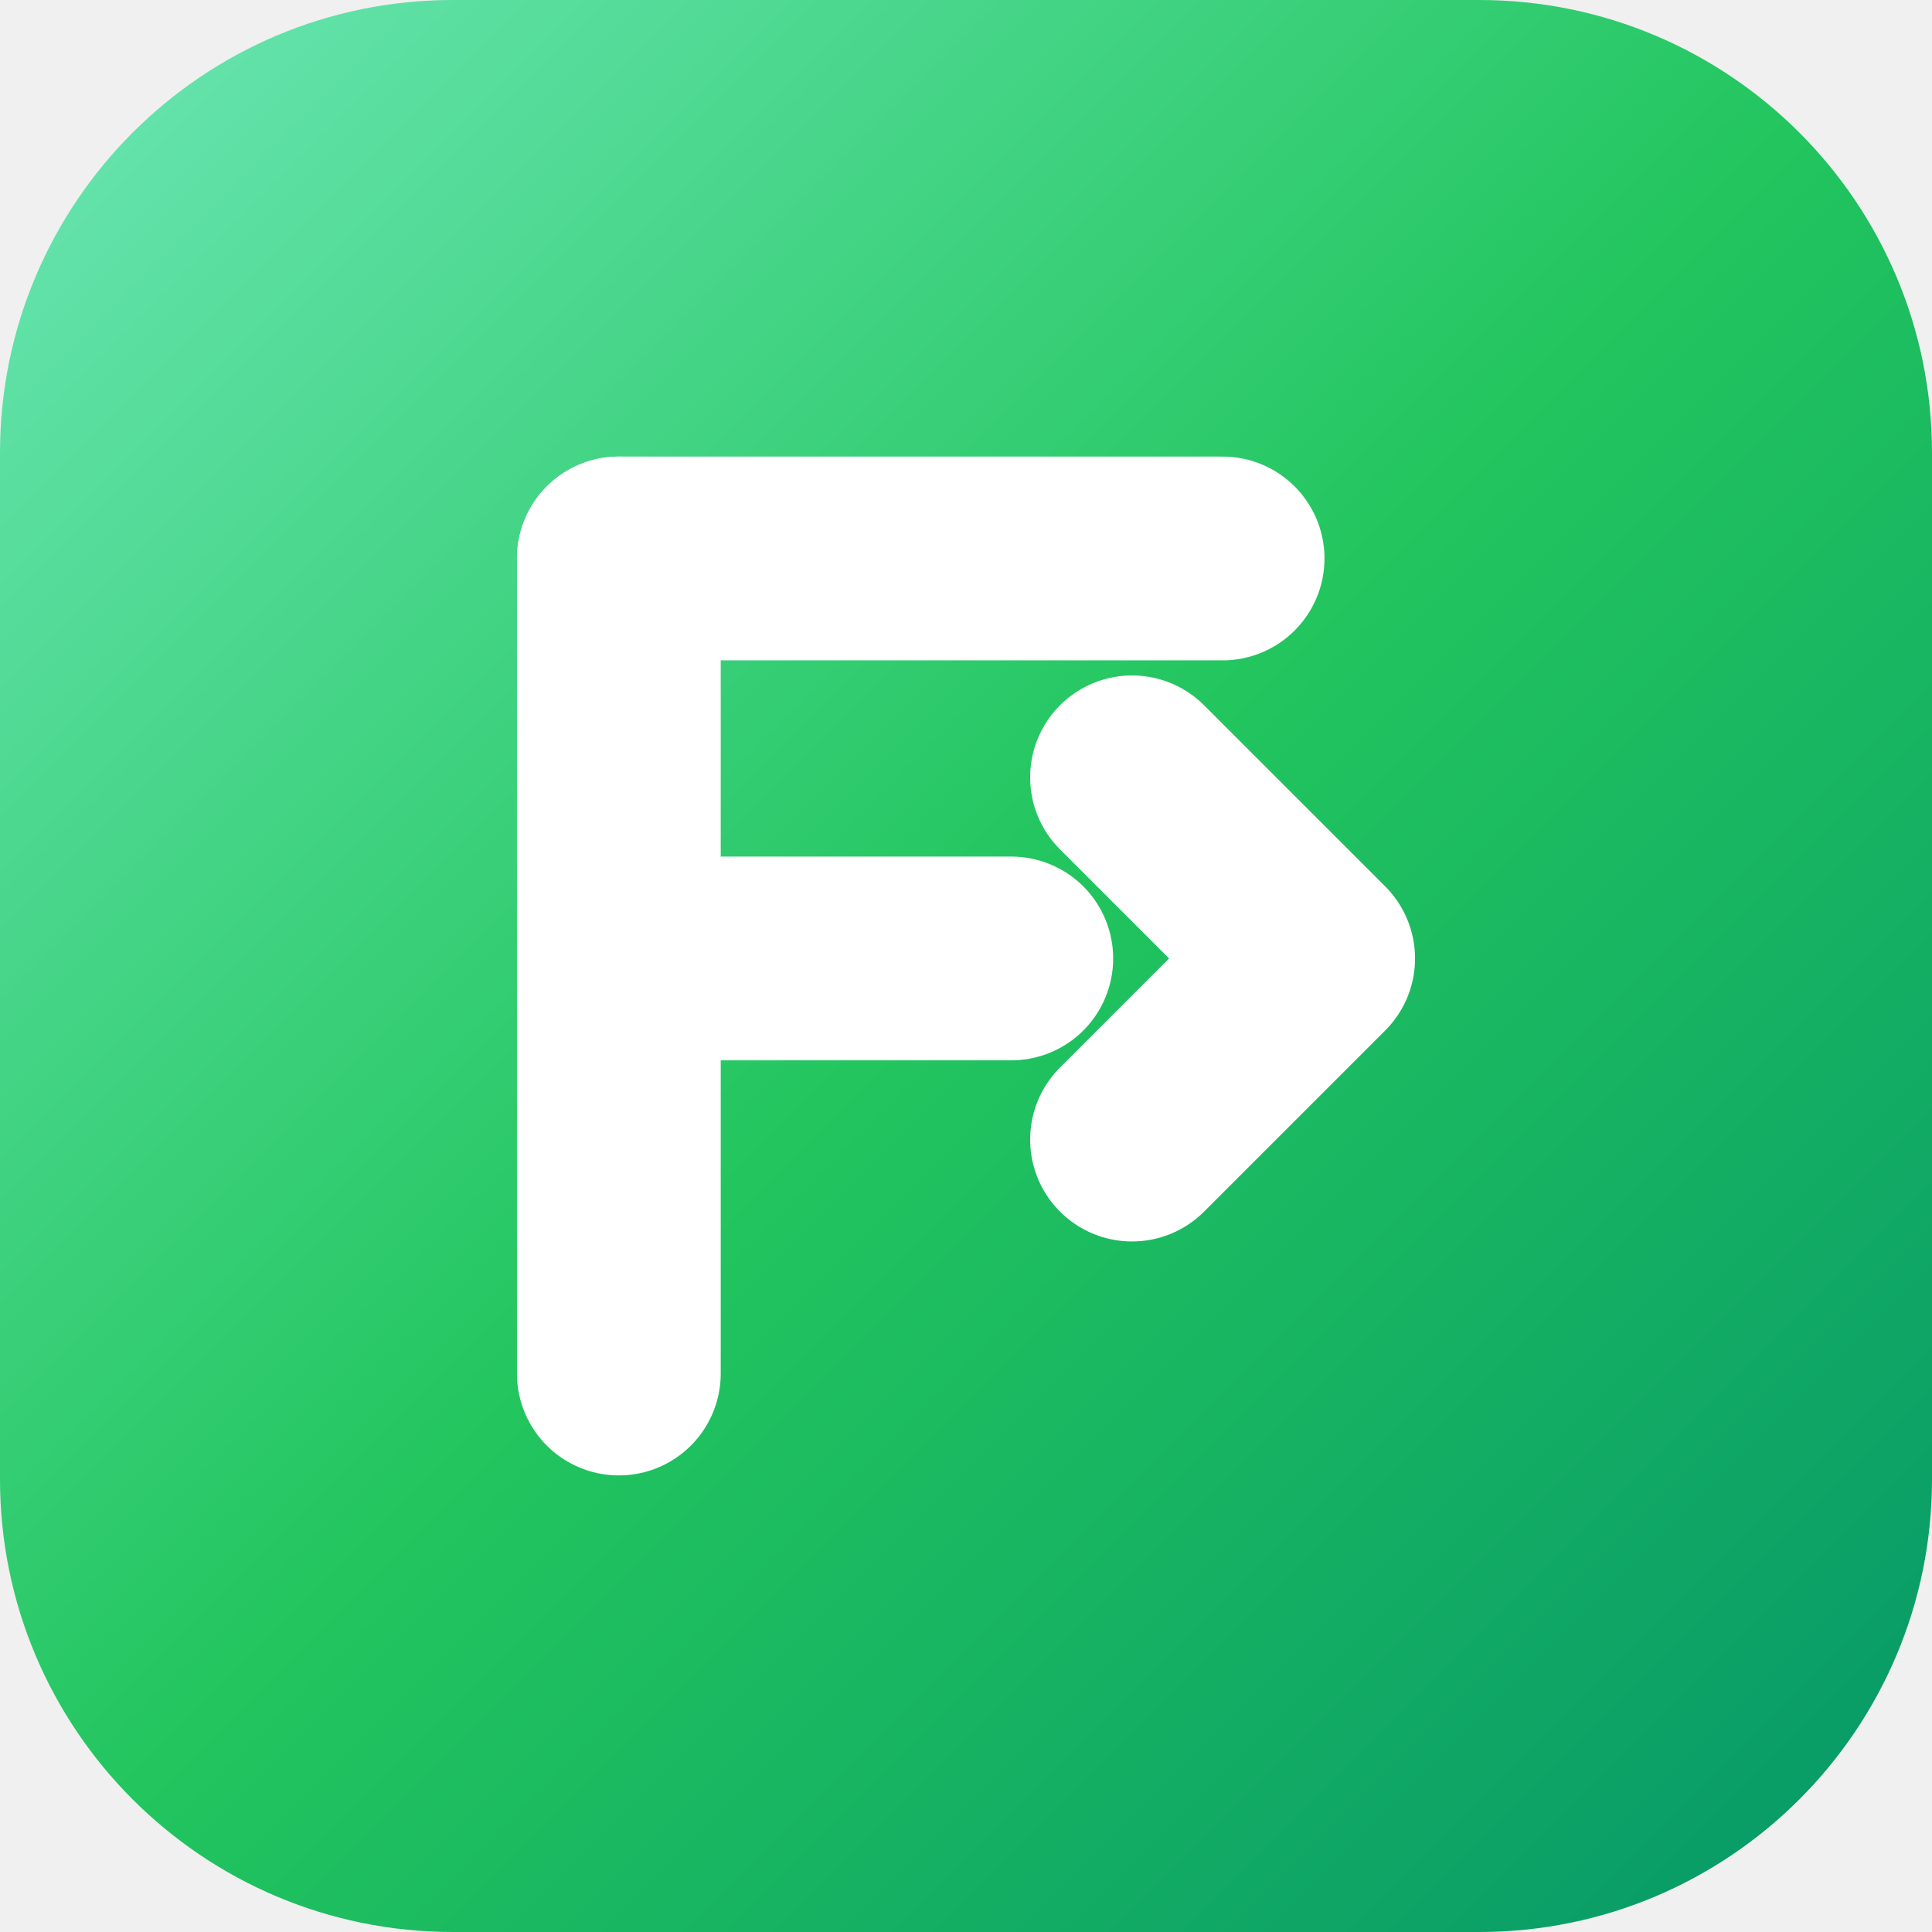
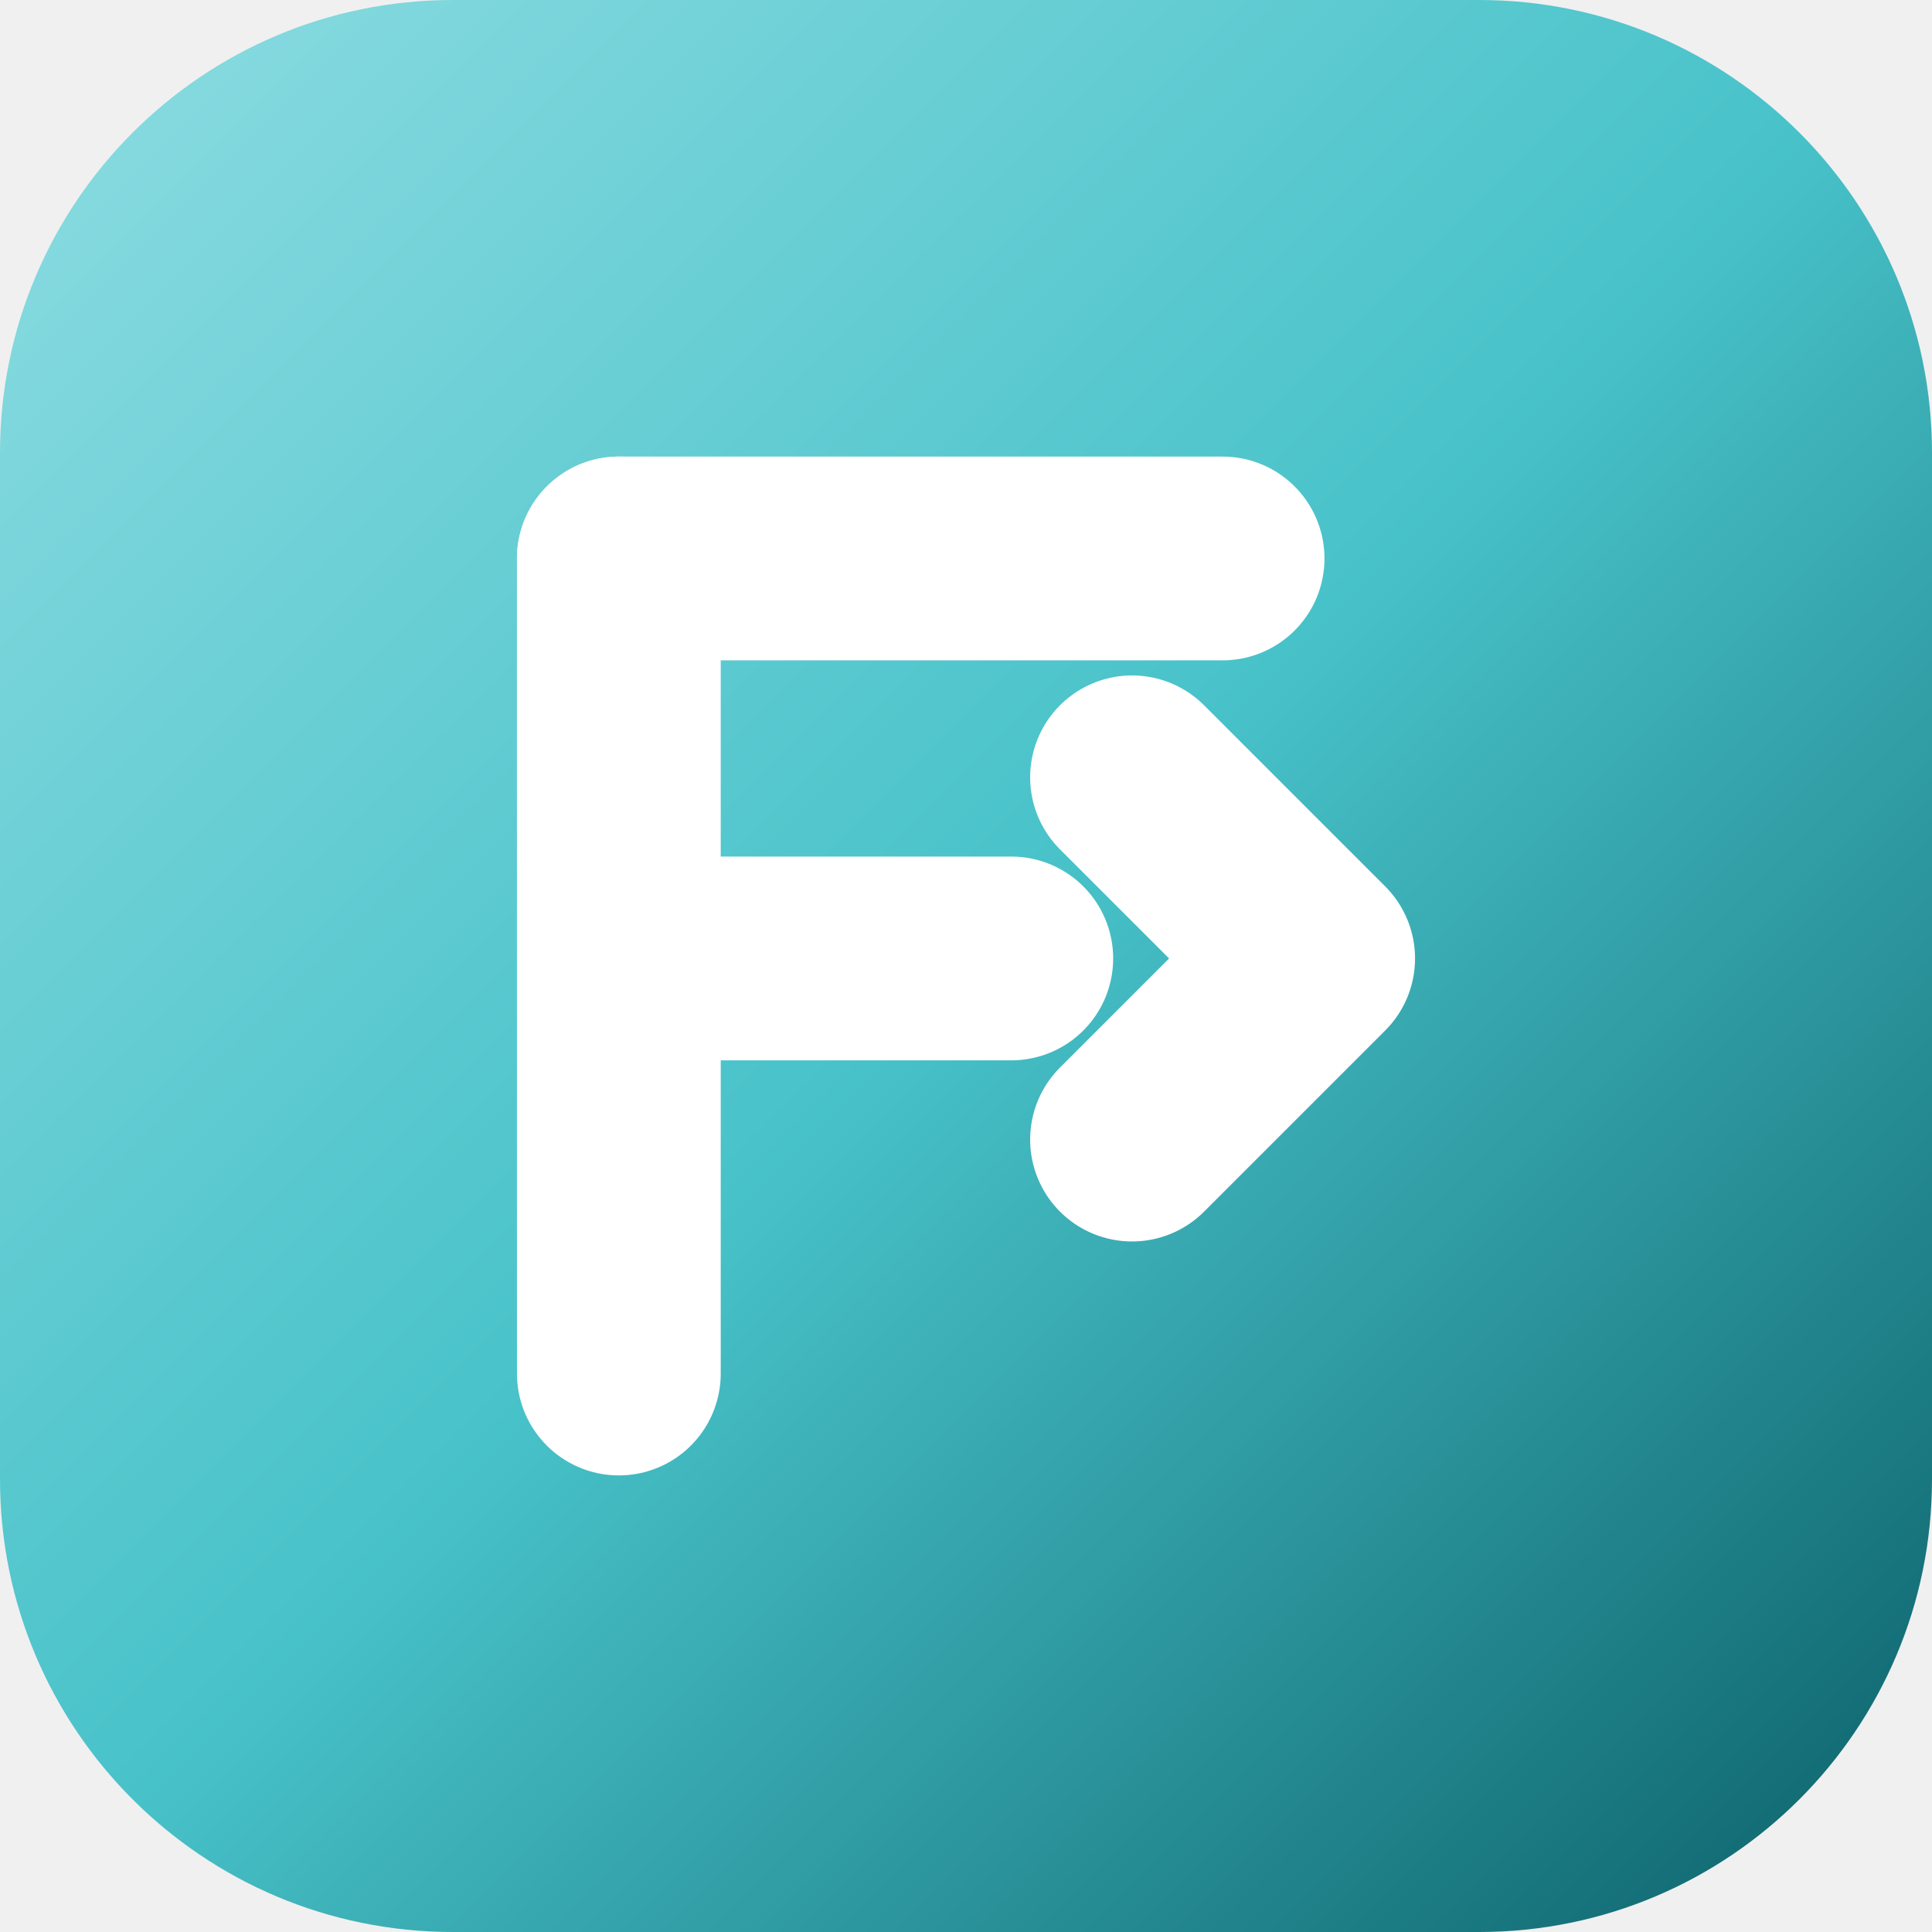
<svg xmlns="http://www.w3.org/2000/svg" viewBox="0 0 512 512">
  <defs>
    <linearGradient id="lg" x1="0" y1="0" x2="1" y2="1">
-       <stop offset="0" stop-color="#6ee7b7" />
-       <stop offset=".5" stop-color="#22c55e" />
-       <stop offset="1" stop-color="#059669" />
+       <stop offset="0" stop-color="#8edde2" />
+       <stop offset=".5" stop-color="#48c2c9" />
+       <stop offset="1" stop-color="#0a5f68" />
    </linearGradient>
  </defs>
  <rect width="512" height="512" rx="120" fill="url(#lg)" />
  <g fill="none" stroke="#FFFFFF" stroke-width="54" stroke-linecap="round" stroke-linejoin="round">
    <path d="M164 148V364" />
    <path d="M164 148H324" />
    <path d="M164 254H268" />
    <path d="M300 206L348 254L300 302" />
  </g>
</svg>
